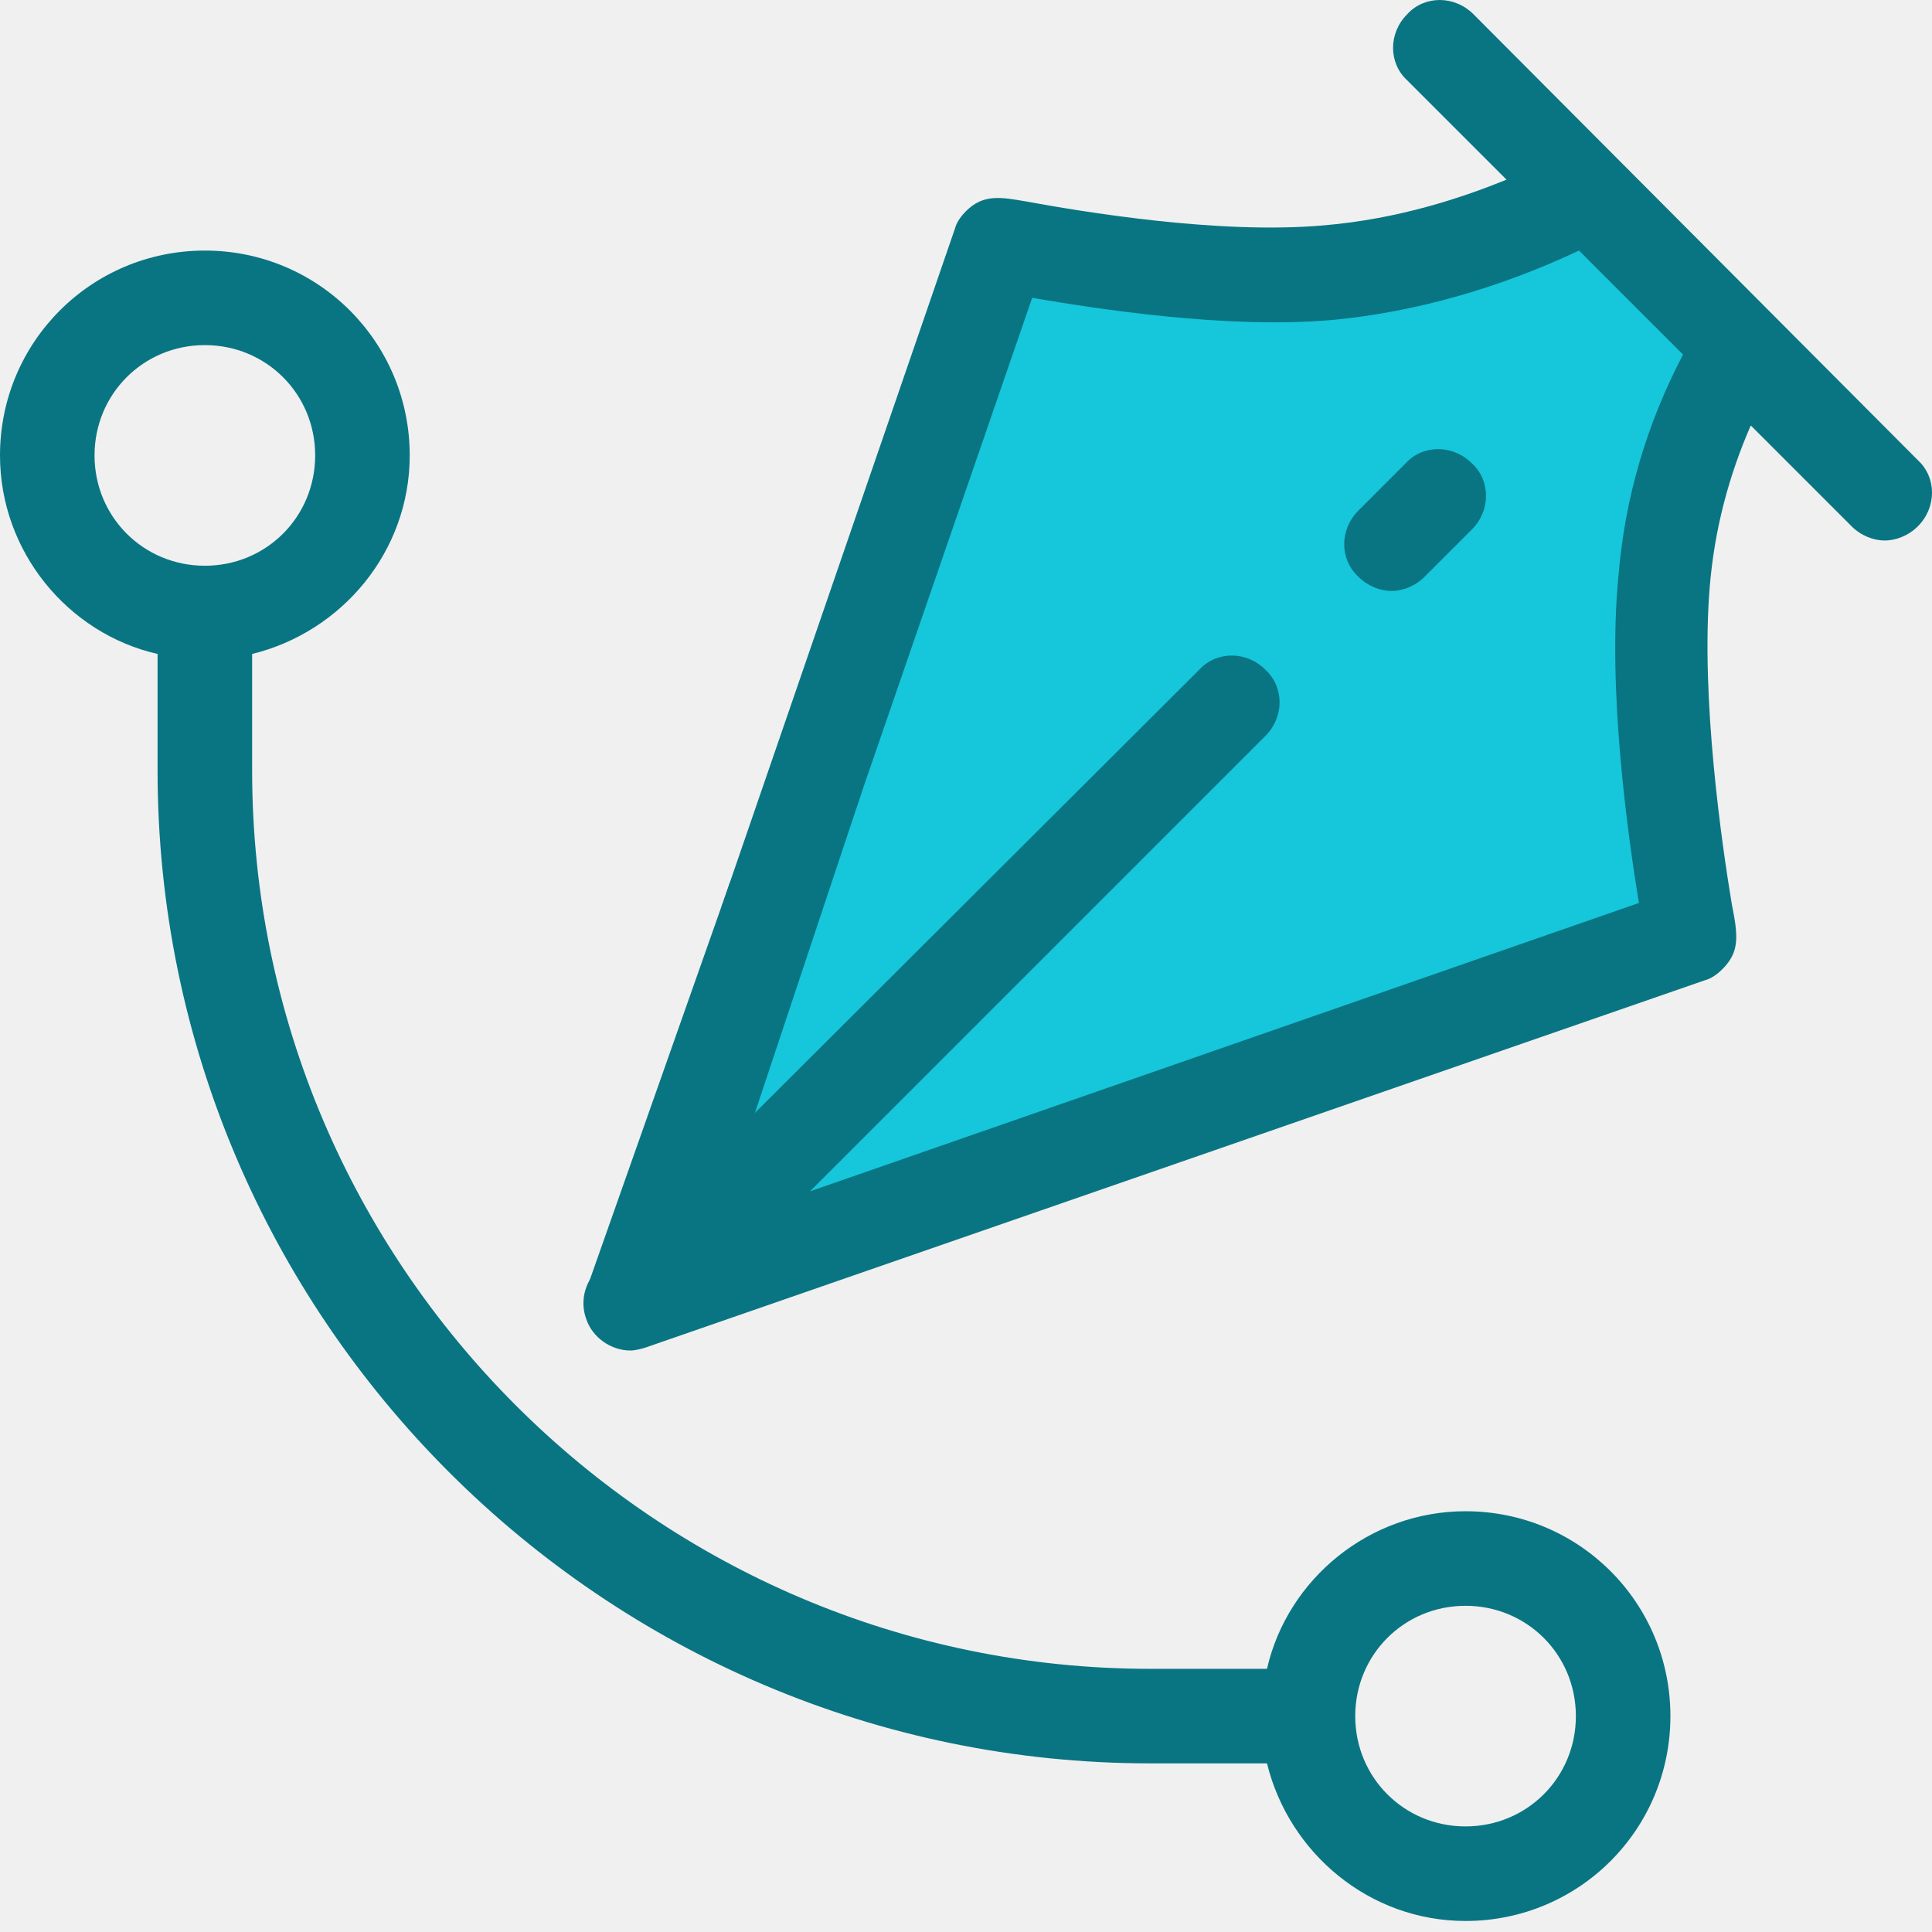
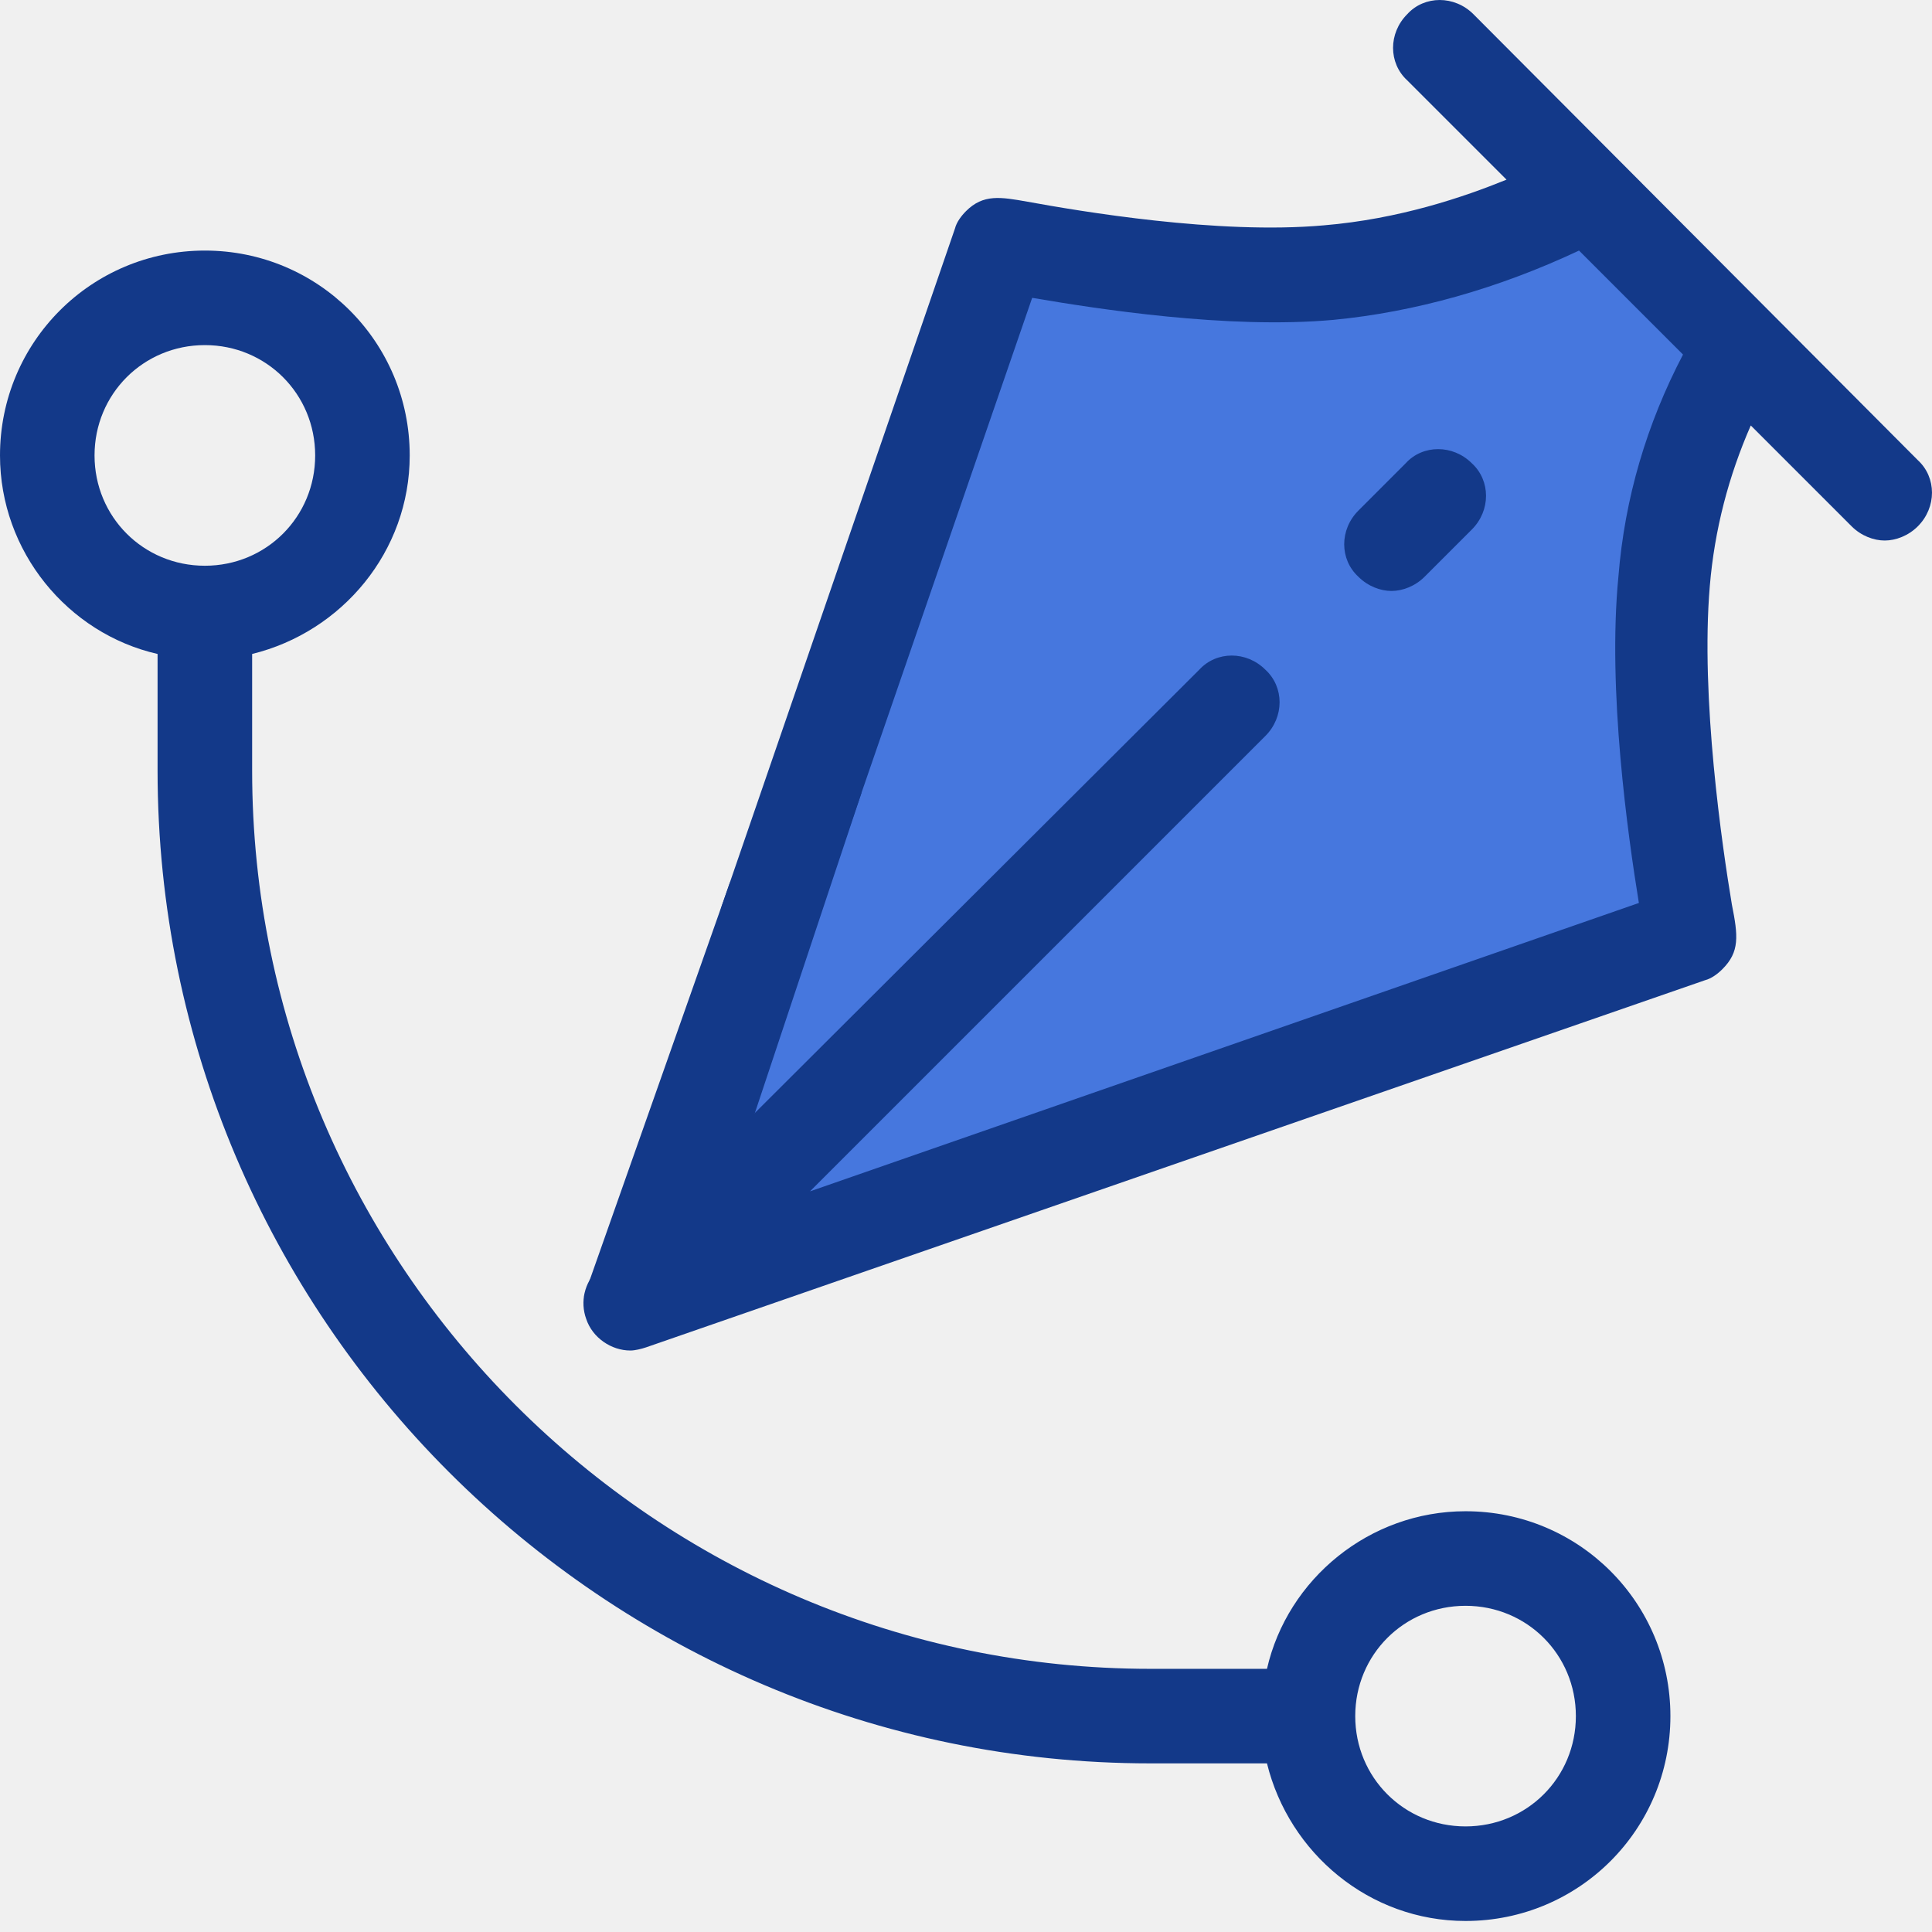
<svg xmlns="http://www.w3.org/2000/svg" width="75" height="75" viewBox="0 0 75 75" fill="none">
-   <g clip-path="url(#clip0_1_107)">
-     <path d="M39.017 9.727L25.008 50.322L64.845 36.644V28.214V21.962L67.206 13.397L61.175 5.726L57.688 9.727L48.83 11.097L39.017 9.727Z" fill="#16C6DB" />
-     <path d="M55.889 0C55.424 0 54.959 0.184 54.629 0.551C53.895 1.285 53.895 2.447 54.629 3.12L58.483 6.974C56.831 7.647 54.323 8.503 51.387 8.748C47.288 9.115 41.905 8.197 39.886 7.83C38.846 7.647 38.173 7.524 37.5 8.197C37.316 8.381 37.133 8.626 37.072 8.87L28.018 35.175C27.712 36.154 28.201 37.194 29.18 37.5C29.364 37.561 29.608 37.622 29.792 37.622C30.526 37.622 31.26 37.133 31.505 36.399L40.069 11.562C42.578 11.99 47.655 12.786 51.754 12.418C54.935 12.113 58.177 11.195 61.297 9.727L65.335 13.764C63.927 16.456 63.071 19.331 62.826 22.39C62.398 26.794 63.193 32.422 63.622 35.053L31.444 46.248L49.123 28.569C49.857 27.834 49.857 26.672 49.123 25.999C48.389 25.265 47.227 25.265 46.554 25.999L23.185 49.307C22.696 49.796 22.512 50.53 22.757 51.203C23.002 51.937 23.736 52.427 24.47 52.427C24.653 52.427 24.898 52.365 25.082 52.304L66.191 38.051C66.436 37.989 66.68 37.806 66.864 37.622C67.537 36.949 67.476 36.338 67.231 35.114C66.864 32.912 66.007 27.1 66.374 22.757C66.558 20.555 67.109 18.475 67.965 16.517L71.88 20.432C72.247 20.799 72.737 20.983 73.165 20.983C73.593 20.983 74.082 20.799 74.45 20.432C75.184 19.698 75.184 18.536 74.45 17.863L57.198 0.551C56.831 0.184 56.354 0 55.889 0Z" fill="#097582" />
-     <path d="M56.892 58.666C53.161 58.666 49.98 61.297 49.184 64.784H44.657C25.449 64.784 9.788 49.123 9.788 29.914V25.387C13.275 24.531 15.905 21.411 15.905 17.679C15.905 13.275 12.357 9.727 7.953 9.727C3.548 9.727 0 13.275 0 17.679C0 21.411 2.631 24.592 6.117 25.387V29.914C6.117 51.142 23.43 68.454 44.657 68.454H49.184C50.041 71.941 53.161 74.572 56.892 74.572C61.297 74.572 64.845 71.024 64.845 66.619C64.845 62.215 61.297 58.666 56.892 58.666ZM3.67 17.679C3.67 15.294 5.567 13.397 7.953 13.397C10.338 13.397 12.235 15.294 12.235 17.679C12.235 20.065 10.338 21.962 7.953 21.962C5.567 21.962 3.67 20.065 3.67 17.679ZM56.892 70.901C54.507 70.901 52.61 69.005 52.61 66.619C52.61 64.233 54.507 62.337 56.892 62.337C59.278 62.337 61.175 64.233 61.175 66.619C61.175 69.005 59.278 70.901 56.892 70.901Z" fill="#097582" />
-     <path d="M55.828 17.435C55.363 17.435 54.898 17.618 54.568 17.985L52.733 19.821C51.998 20.555 51.998 21.717 52.733 22.39C53.099 22.757 53.589 22.941 54.017 22.941C54.445 22.941 54.935 22.757 55.302 22.39L57.137 20.555C57.871 19.821 57.871 18.658 57.137 17.985C56.77 17.618 56.293 17.435 55.828 17.435Z" fill="#097582" />
-     <path d="M28.336 34.258L22.671 50.322L29.082 43.874L33.45 30.759L28.336 34.258Z" fill="#097582" />
+   <g clip-path="url(#clip0_52_147)">
+     <path d="M39.017 9.727L25.008 50.322L64.845 36.644V28.214V21.962L67.206 13.397L61.175 5.726L57.688 9.727L48.829 11.097L39.017 9.727Z" fill="#4677DE" />
+     <path d="M55.889 0C55.424 0 54.959 0.184 54.629 0.551C53.895 1.285 53.895 2.447 54.629 3.12L58.483 6.974C56.831 7.647 54.323 8.503 51.386 8.748C47.288 9.115 41.904 8.197 39.886 7.83C38.846 7.647 38.173 7.524 37.5 8.197C37.316 8.381 37.133 8.626 37.072 8.87L28.018 35.175C27.712 36.154 28.201 37.194 29.18 37.5C29.364 37.561 29.608 37.622 29.792 37.622C30.526 37.622 31.26 37.133 31.505 36.399L40.069 11.562C42.577 11.99 47.655 12.786 51.754 12.418C54.935 12.113 58.177 11.195 61.297 9.727L65.334 13.764C63.927 16.456 63.071 19.331 62.826 22.39C62.398 26.794 63.193 32.422 63.621 35.053L31.444 46.248L49.123 28.569C49.857 27.834 49.857 26.672 49.123 25.999C48.389 25.265 47.227 25.265 46.554 25.999L23.185 49.307C22.696 49.796 22.512 50.53 22.757 51.203C23.002 51.937 23.736 52.427 24.47 52.427C24.653 52.427 24.898 52.365 25.081 52.304L66.191 38.051C66.436 37.989 66.68 37.806 66.864 37.622C67.537 36.949 67.475 36.338 67.231 35.114C66.864 32.912 66.007 27.1 66.374 22.757C66.558 20.555 67.108 18.475 67.965 16.517L71.88 20.432C72.247 20.799 72.736 20.983 73.165 20.983C73.593 20.983 74.082 20.799 74.449 20.432C75.183 19.698 75.183 18.536 74.449 17.863L57.198 0.551C56.831 0.184 56.354 0 55.889 0Z" fill="#133989" />
+     <path d="M56.892 58.666C53.161 58.666 49.98 61.297 49.184 64.784H44.657C25.449 64.784 9.788 49.123 9.788 29.914V25.387C13.275 24.531 15.905 21.411 15.905 17.68C15.905 13.275 12.357 9.727 7.953 9.727C3.548 9.727 0 13.275 0 17.68C0 21.411 2.631 24.592 6.117 25.387V29.914C6.117 51.142 23.43 68.454 44.657 68.454H49.184C50.041 71.941 53.161 74.572 56.892 74.572C61.297 74.572 64.845 71.024 64.845 66.619C64.845 62.215 61.297 58.666 56.892 58.666ZM3.67 17.68C3.67 15.294 5.567 13.397 7.953 13.397C10.338 13.397 12.235 15.294 12.235 17.68C12.235 20.065 10.338 21.962 7.953 21.962C5.567 21.962 3.67 20.065 3.67 17.68ZM56.892 70.901C54.507 70.901 52.61 69.005 52.61 66.619C52.61 64.233 54.507 62.337 56.892 62.337C59.278 62.337 61.175 64.233 61.175 66.619C61.175 69.005 59.278 70.901 56.892 70.901Z" fill="#133989" />
+     <path d="M55.828 17.435C55.363 17.435 54.898 17.618 54.568 17.985L52.733 19.821C51.998 20.555 51.998 21.717 52.733 22.39C53.099 22.757 53.589 22.941 54.017 22.941C54.445 22.941 54.935 22.757 55.302 22.39L57.137 20.555C57.871 19.821 57.871 18.658 57.137 17.985C56.77 17.618 56.293 17.435 55.828 17.435V17.435Z" fill="#133989" />
+     <path d="M28.336 34.258L22.671 50.322L29.082 43.874L33.45 30.759L28.336 34.258Z" fill="#133989" />
  </g>
  <defs>
-     <clipPath id="clip0_1_107">
+     <clipPath id="clip0_52_147">
      <rect width="75" height="74.572" fill="white" />
    </clipPath>
  </defs>
</svg>
